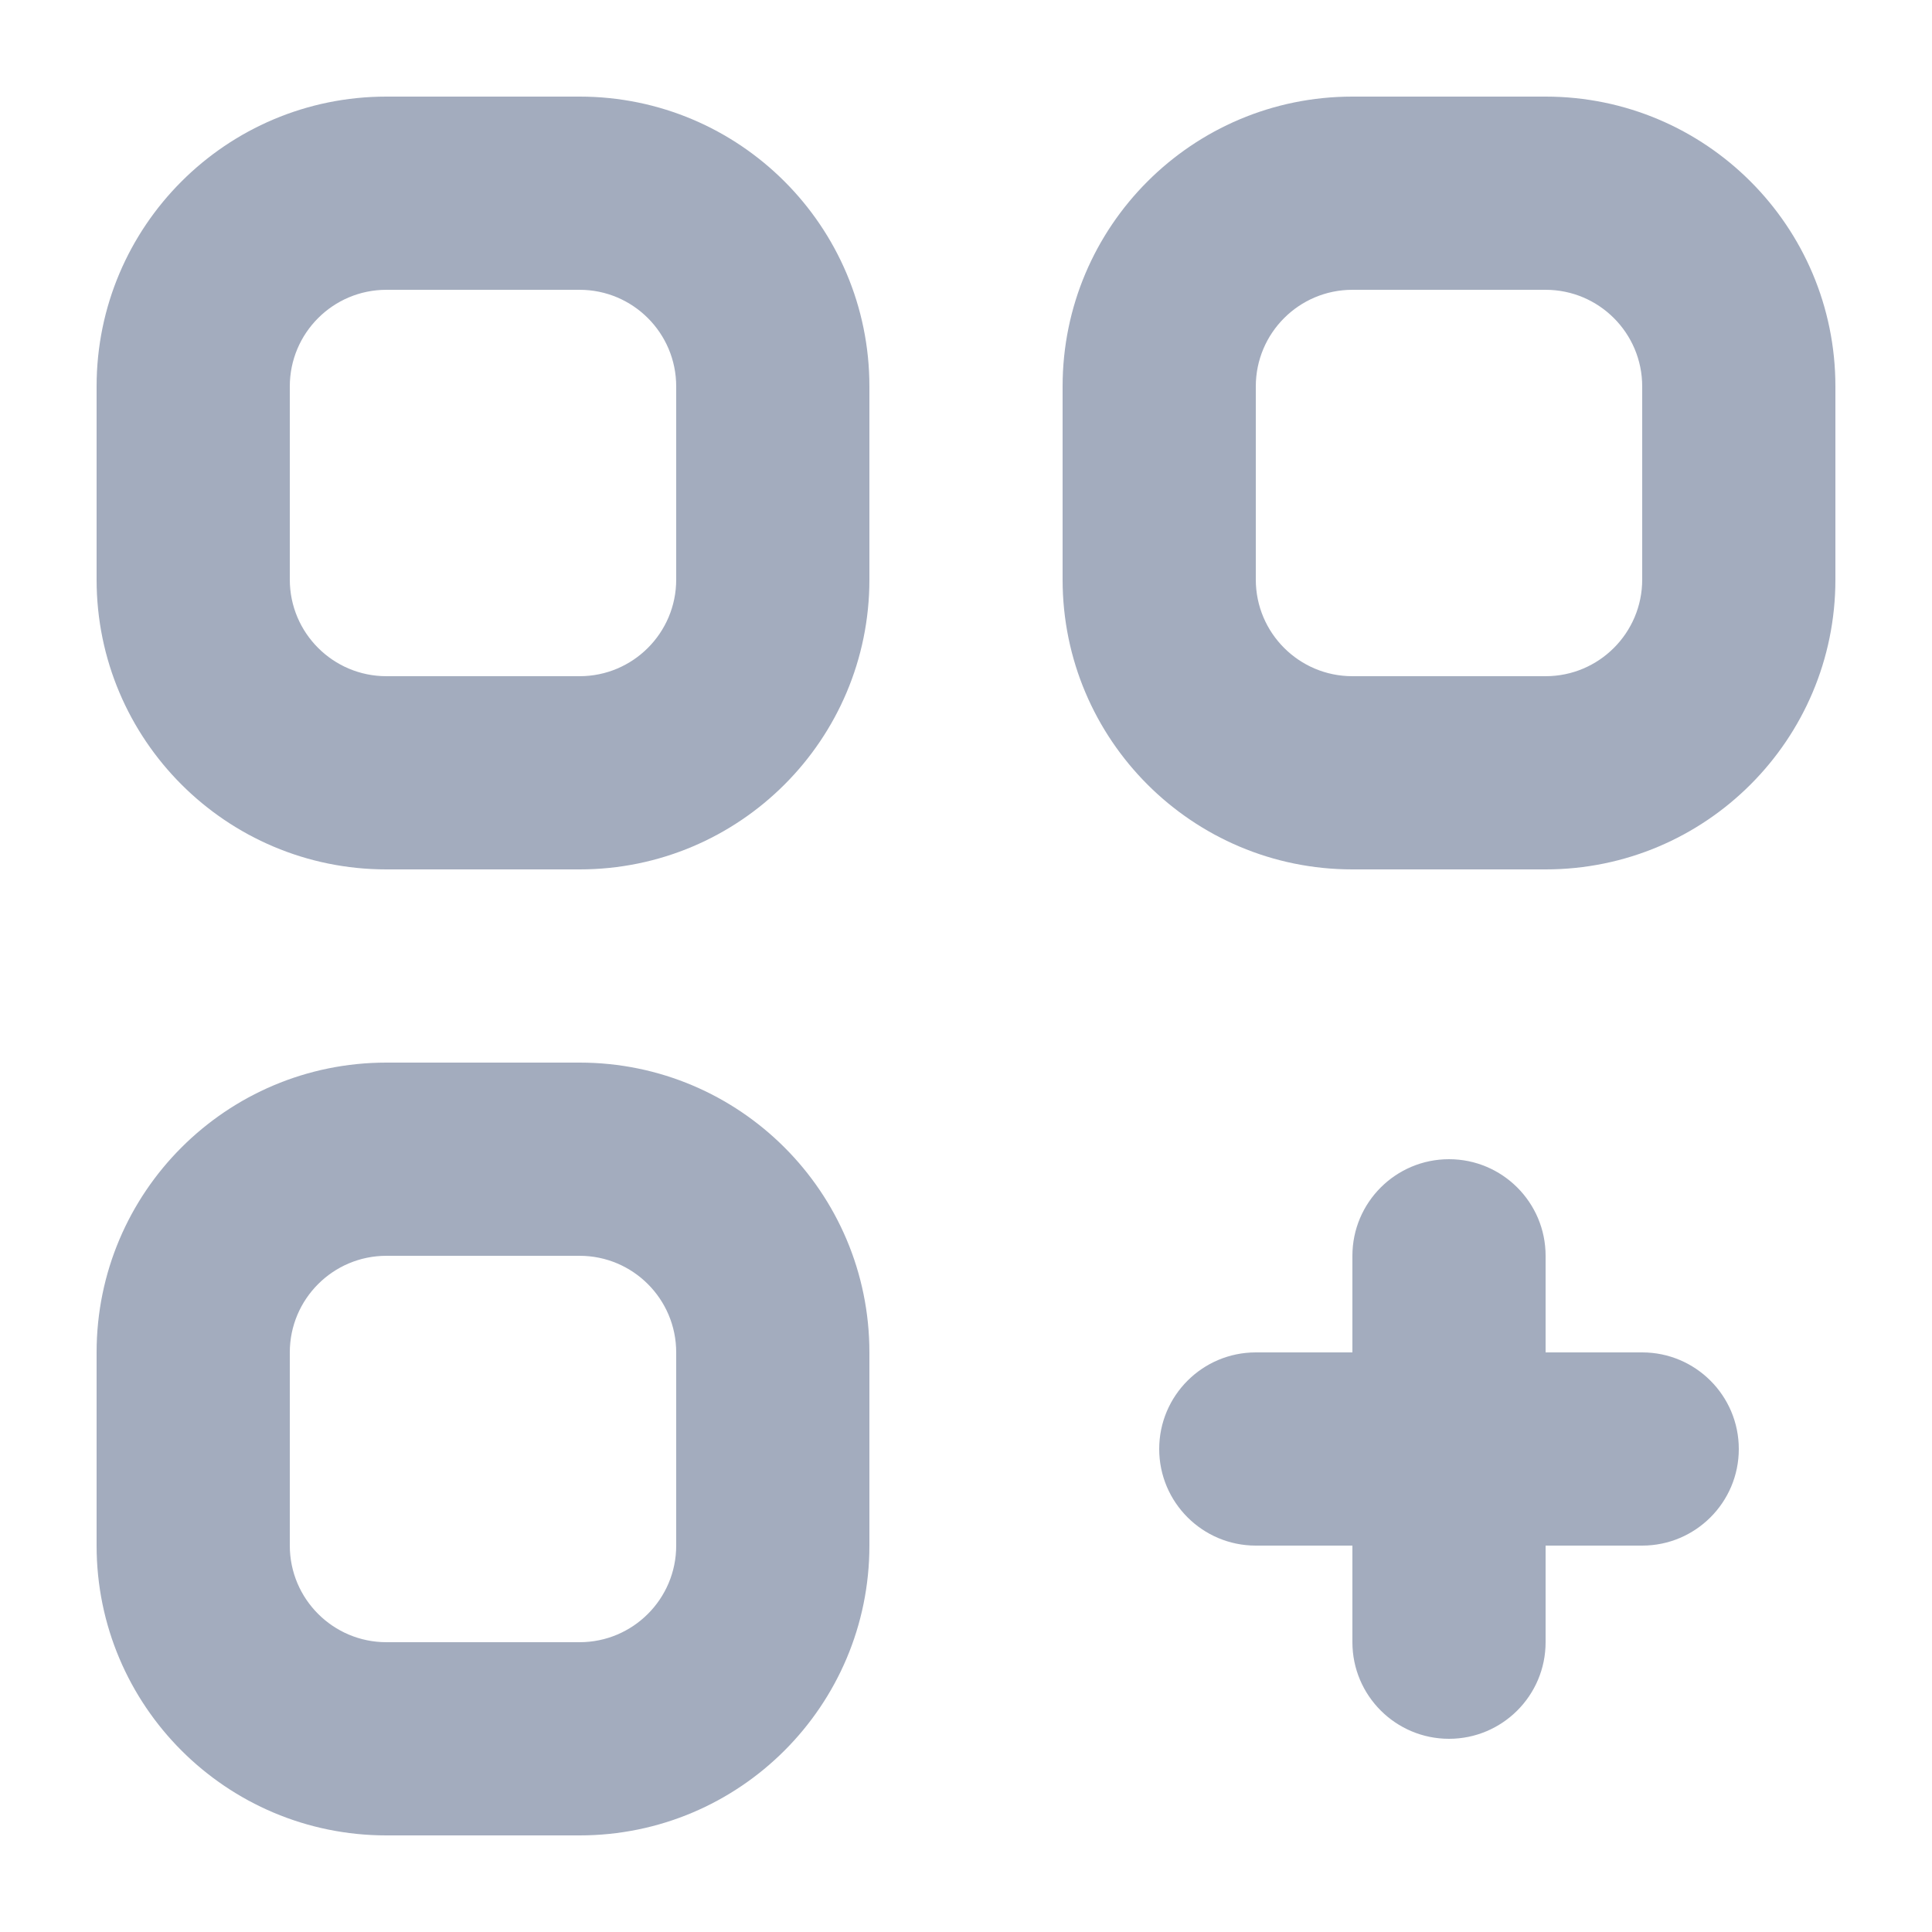
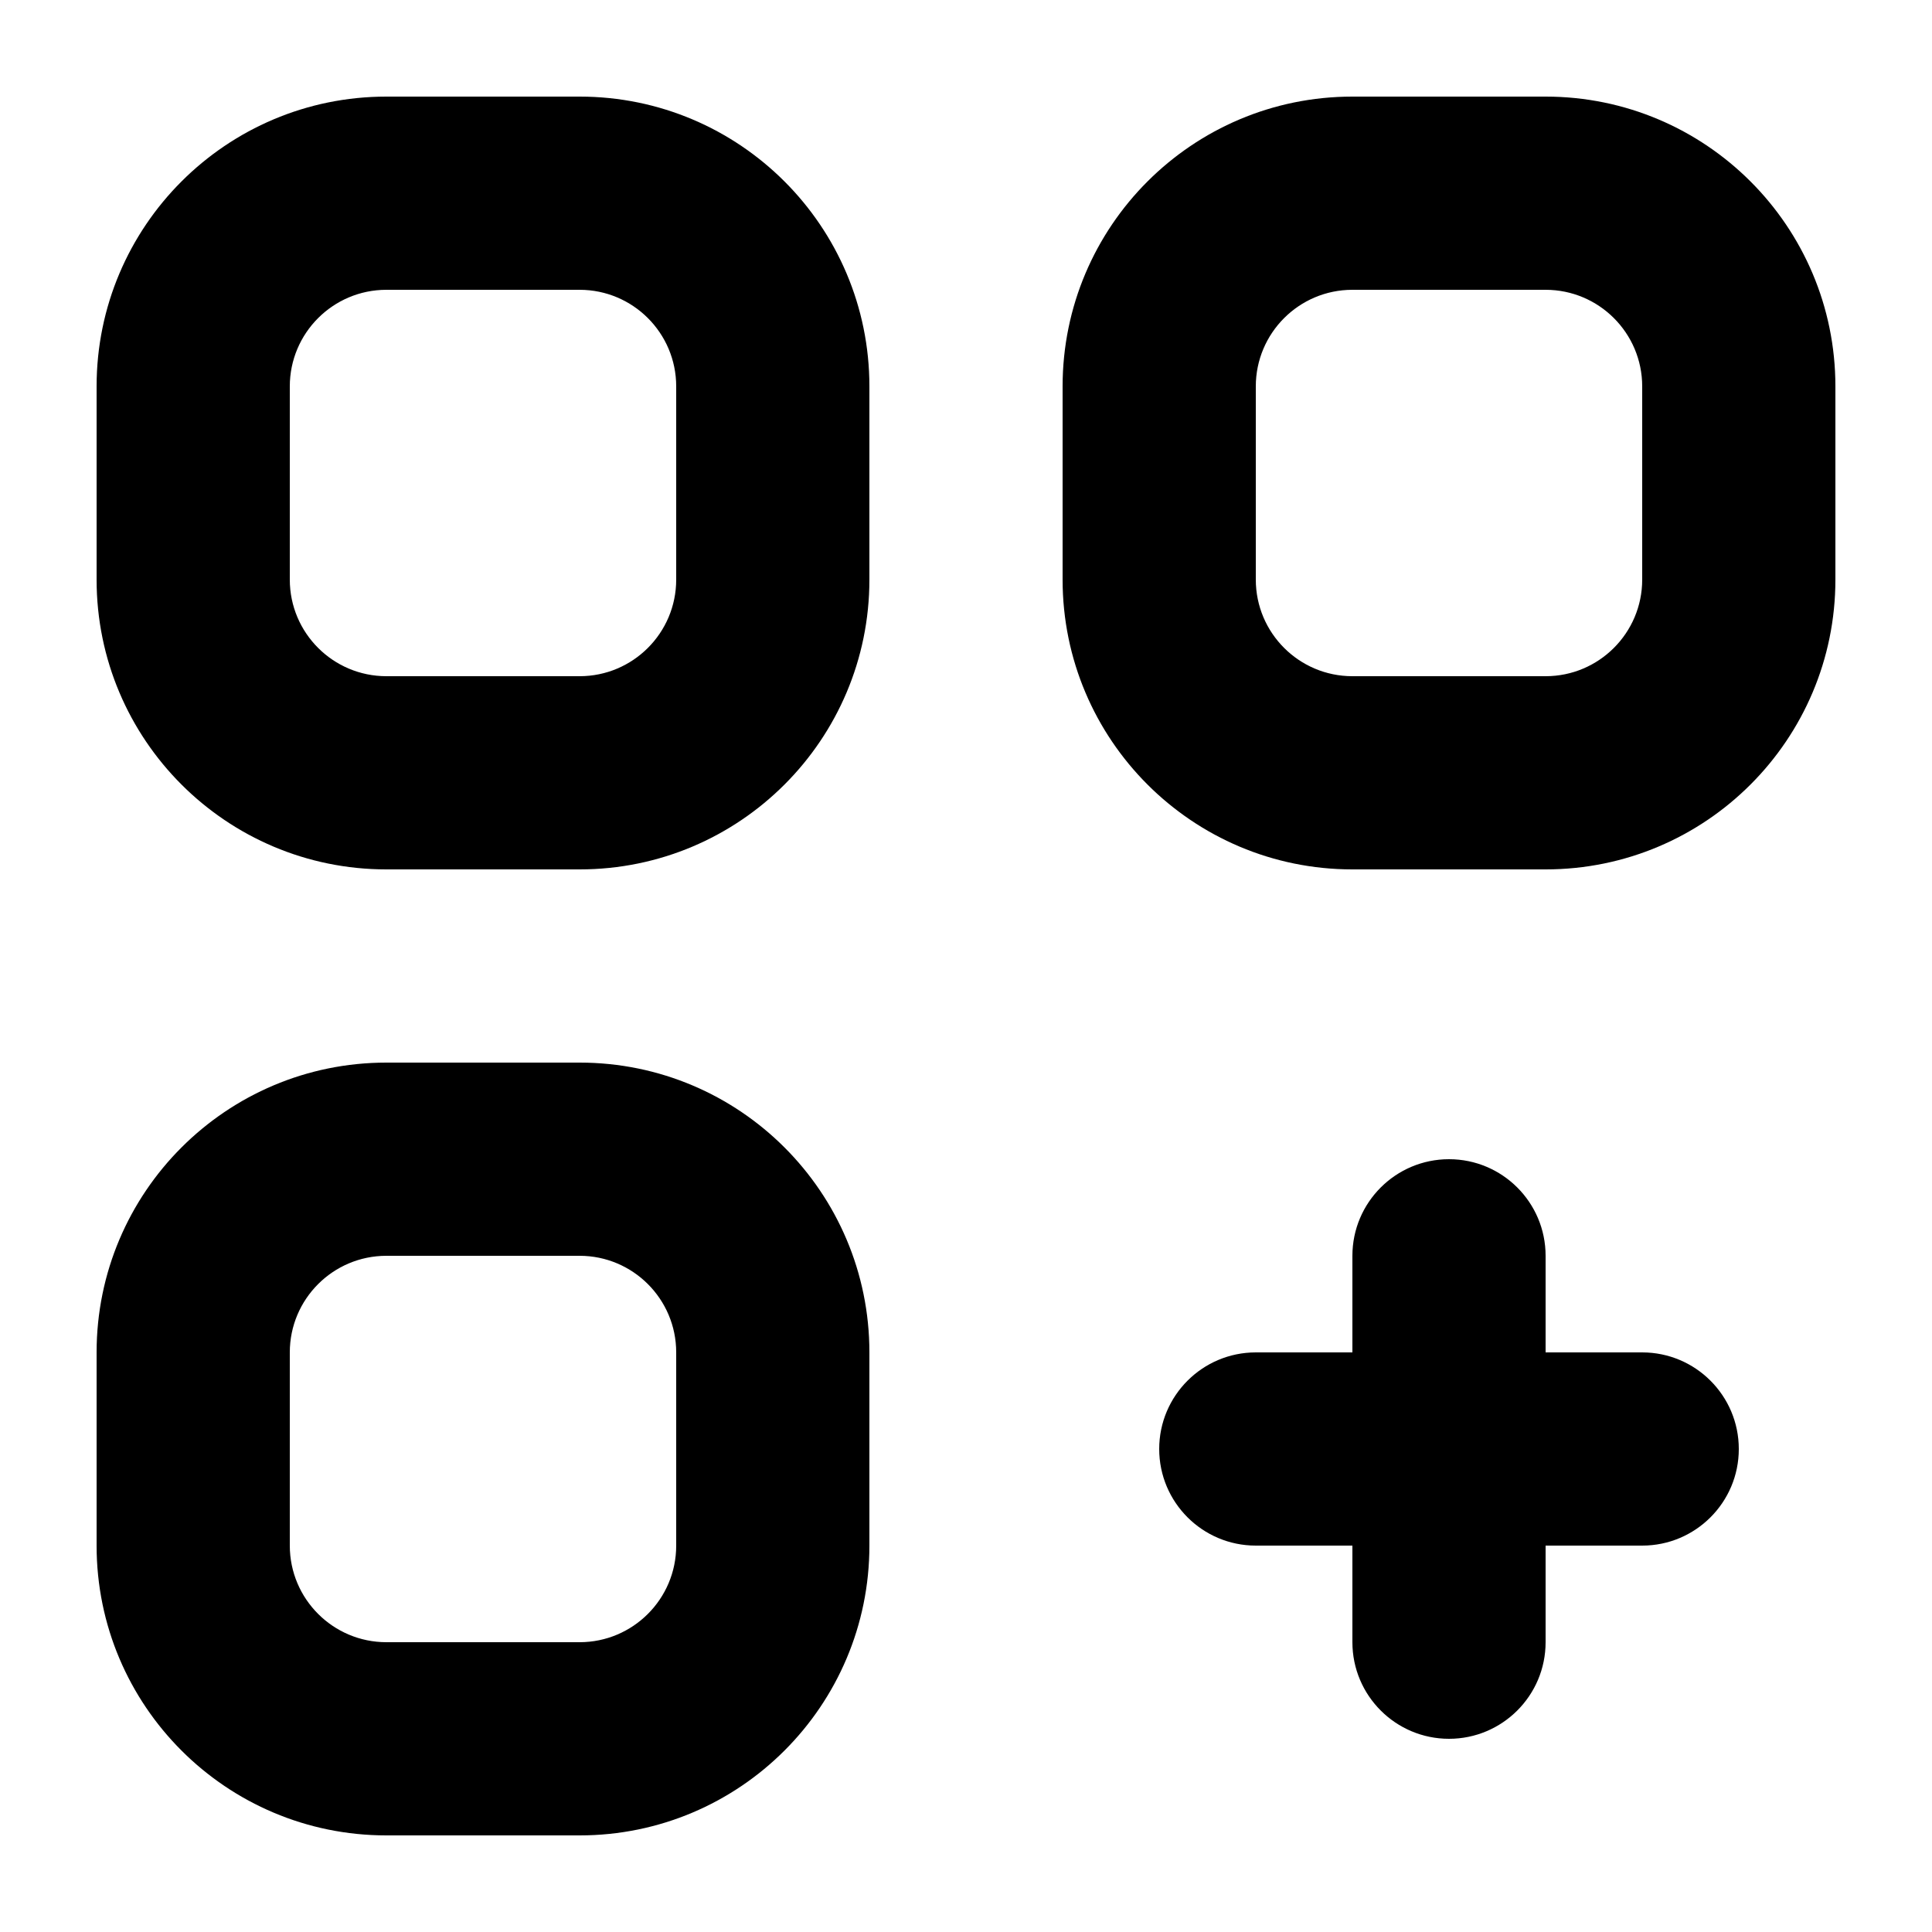
<svg xmlns="http://www.w3.org/2000/svg" width="1em" height="1em" viewBox="0 0 20 20" fill="none">
  <g id="add 1">
-     <path id="Vector" fill-rule="evenodd" clip-rule="evenodd" d="M1 4C1 2.343 2.343 1 4 1H6C7.657 1 9 2.343 9 4V6C9 7.657 7.657 9 6 9H4C2.343 9 1 7.657 1 6V4ZM4 3C3.448 3 3 3.448 3 4V6C3 6.552 3.448 7 4 7H6C6.552 7 7 6.552 7 6V4C7 3.448 6.552 3 6 3H4ZM11 4C11 2.343 12.343 1 14 1H16C17.657 1 19 2.343 19 4V6C19 7.657 17.657 9 16 9H14C12.343 9 11 7.657 11 6V4ZM14 3C13.448 3 13 3.448 13 4V6C13 6.552 13.448 7 14 7H16C16.552 7 17 6.552 17 6V4C17 3.448 16.552 3 16 3H14ZM1 14C1 12.343 2.343 11 4 11H6C7.657 11 9 12.343 9 14V16C9 17.657 7.657 19 6 19H4C2.343 19 1 17.657 1 16V14ZM4 13C3.448 13 3 13.448 3 14V16C3 16.552 3.448 17 4 17H6C6.552 17 7 16.552 7 16V14C7 13.448 6.552 13 6 13H4ZM15 12C15.552 12 16 12.448 16 13V14H17C17.552 14 18 14.448 18 15C18 15.552 17.552 16 17 16H16V17C16 17.552 15.552 18 15 18C14.448 18 14 17.552 14 17V16H13C12.448 16 12 15.552 12 15C12 14.448 12.448 14 13 14H14V13C14 12.448 14.448 12 15 12Z" fill="#A3ACBE" />
+     <path id="Vector" fill-rule="evenodd" clip-rule="evenodd" d="M1 4C1 2.343 2.343 1 4 1H6C7.657 1 9 2.343 9 4V6C9 7.657 7.657 9 6 9H4C2.343 9 1 7.657 1 6V4ZM4 3C3.448 3 3 3.448 3 4V6C3 6.552 3.448 7 4 7H6C6.552 7 7 6.552 7 6V4C7 3.448 6.552 3 6 3H4ZM11 4C11 2.343 12.343 1 14 1H16C17.657 1 19 2.343 19 4V6C19 7.657 17.657 9 16 9H14C12.343 9 11 7.657 11 6V4ZM14 3C13.448 3 13 3.448 13 4V6C13 6.552 13.448 7 14 7H16C16.552 7 17 6.552 17 6V4C17 3.448 16.552 3 16 3H14ZM1 14C1 12.343 2.343 11 4 11H6C7.657 11 9 12.343 9 14V16C9 17.657 7.657 19 6 19H4C2.343 19 1 17.657 1 16V14ZM4 13C3.448 13 3 13.448 3 14V16C3 16.552 3.448 17 4 17H6C6.552 17 7 16.552 7 16V14C7 13.448 6.552 13 6 13H4ZM15 12C15.552 12 16 12.448 16 13V14H17C17.552 14 18 14.448 18 15C18 15.552 17.552 16 17 16H16V17C16 17.552 15.552 18 15 18C14.448 18 14 17.552 14 17V16H13C12.448 16 12 15.552 12 15C12 14.448 12.448 14 13 14H14V13C14 12.448 14.448 12 15 12Z" fill="currentColor" />
  </g>
</svg>
